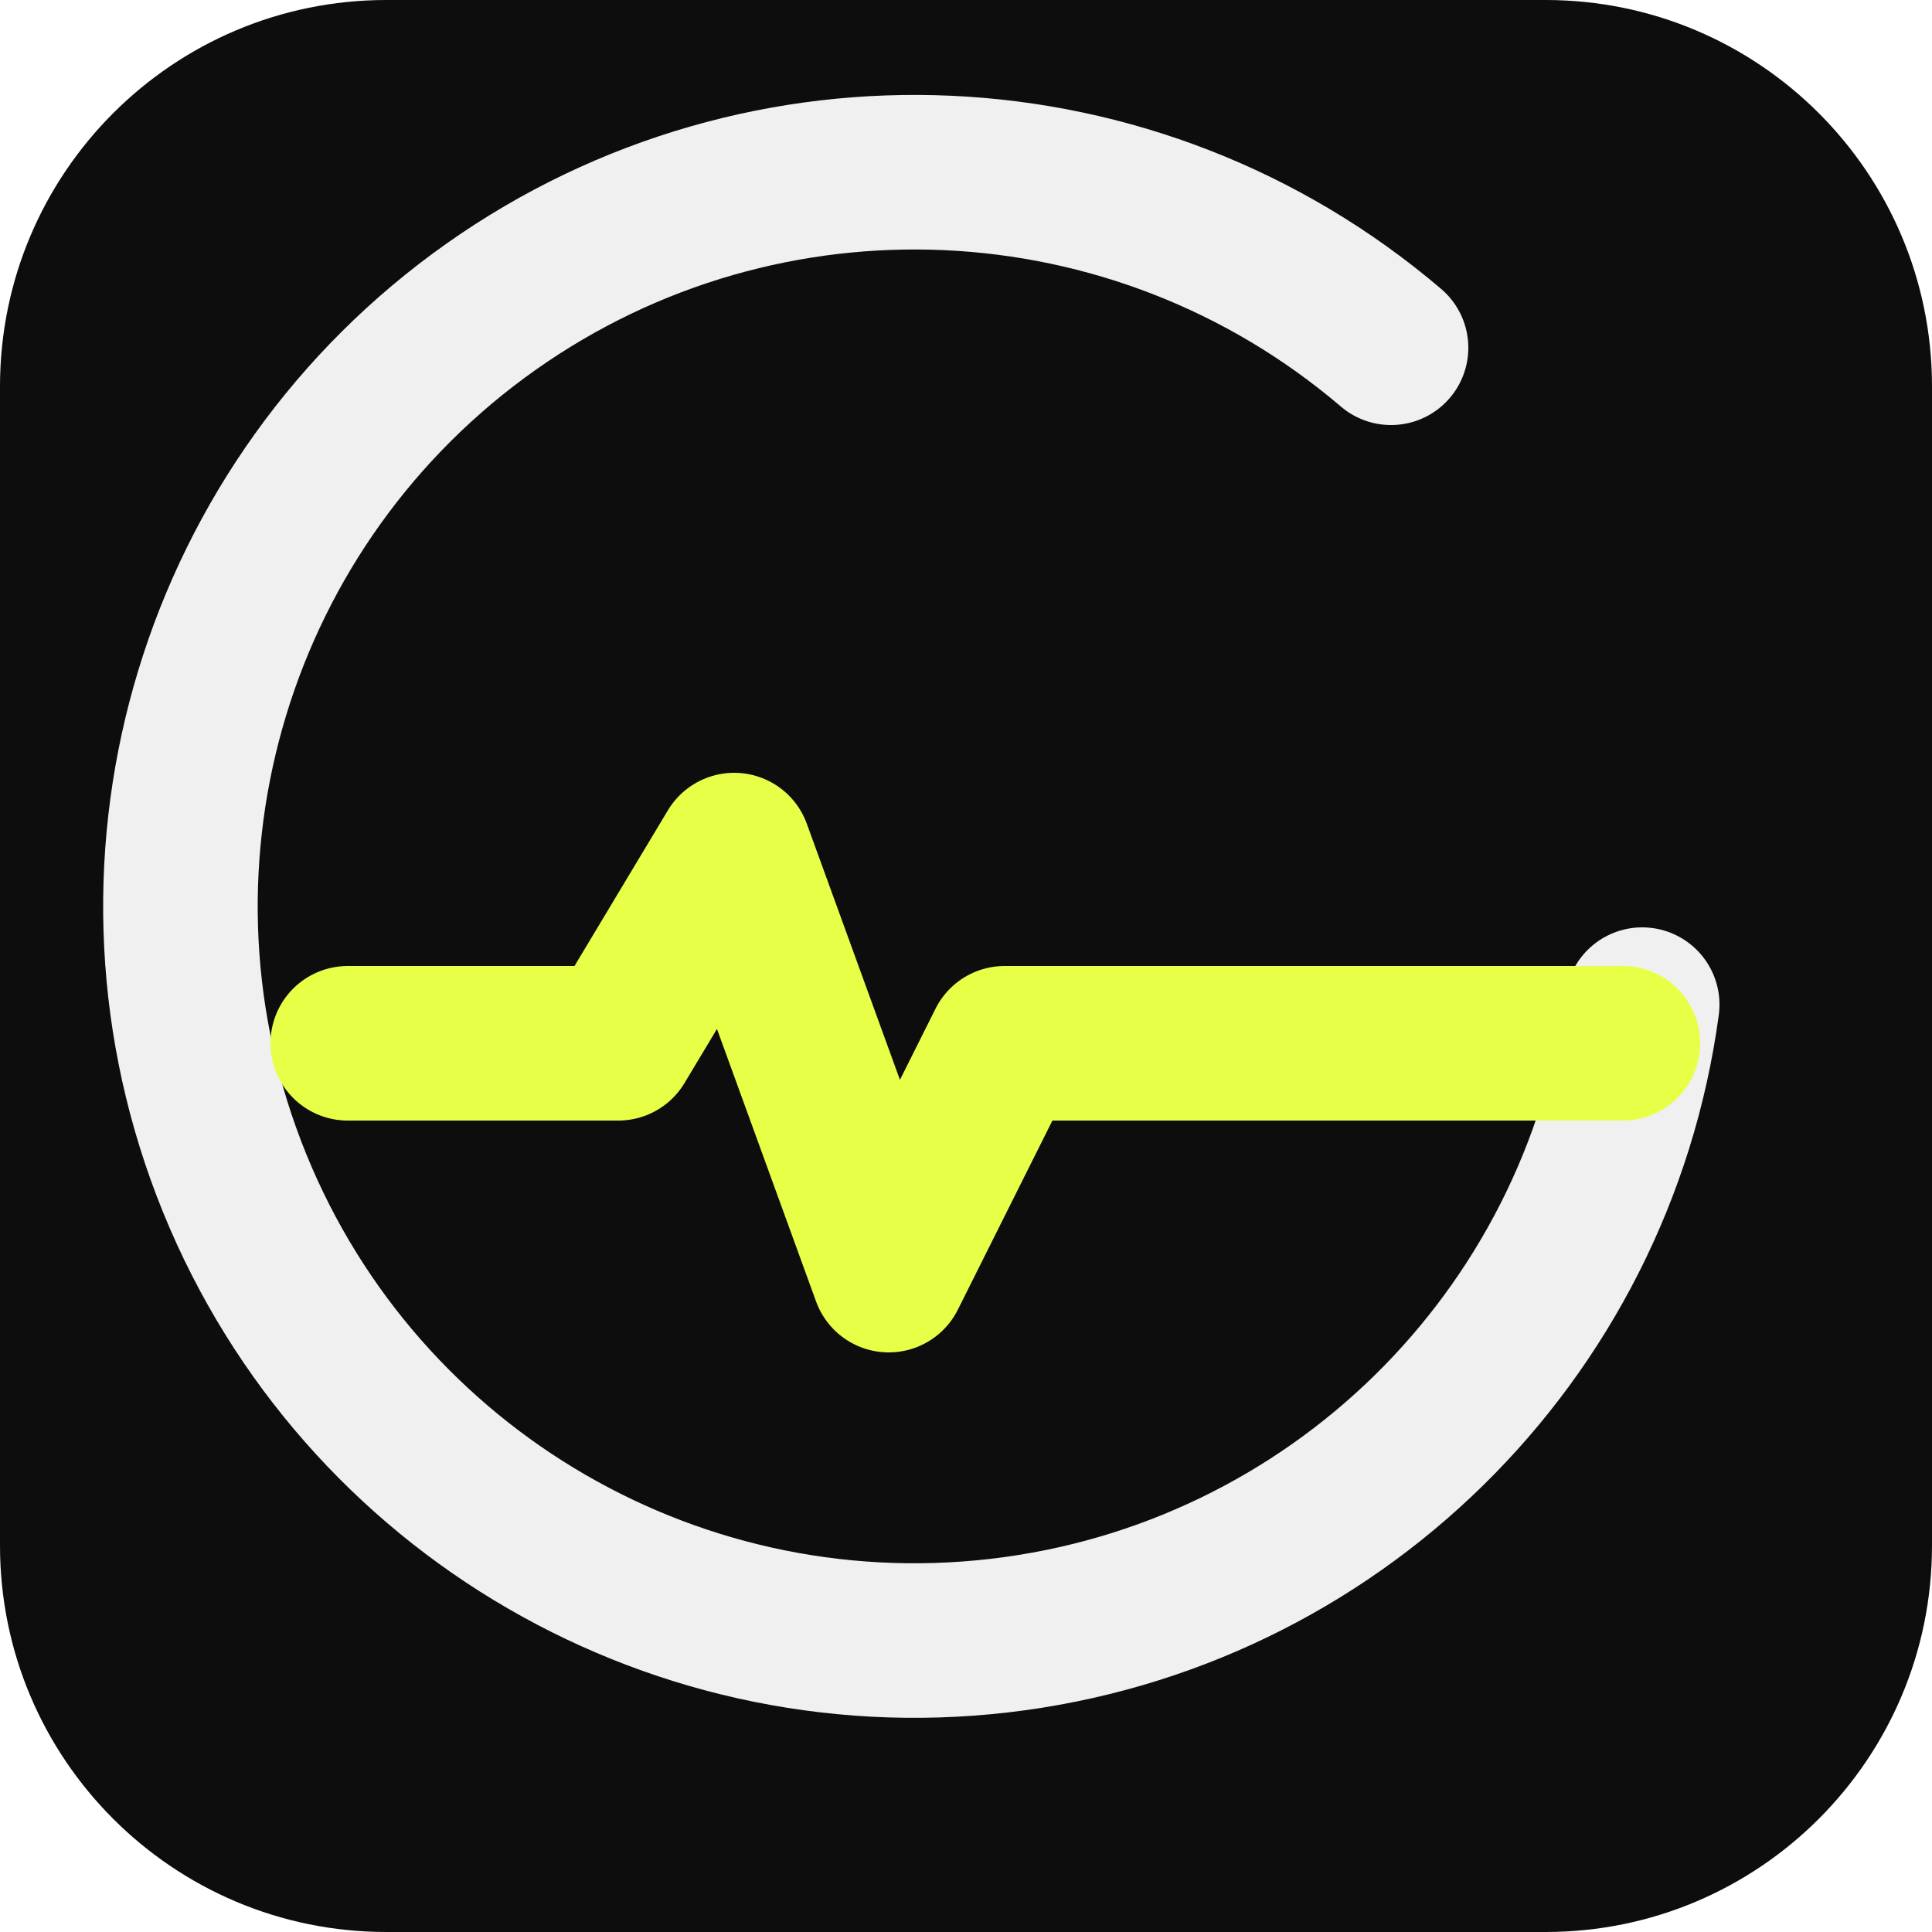
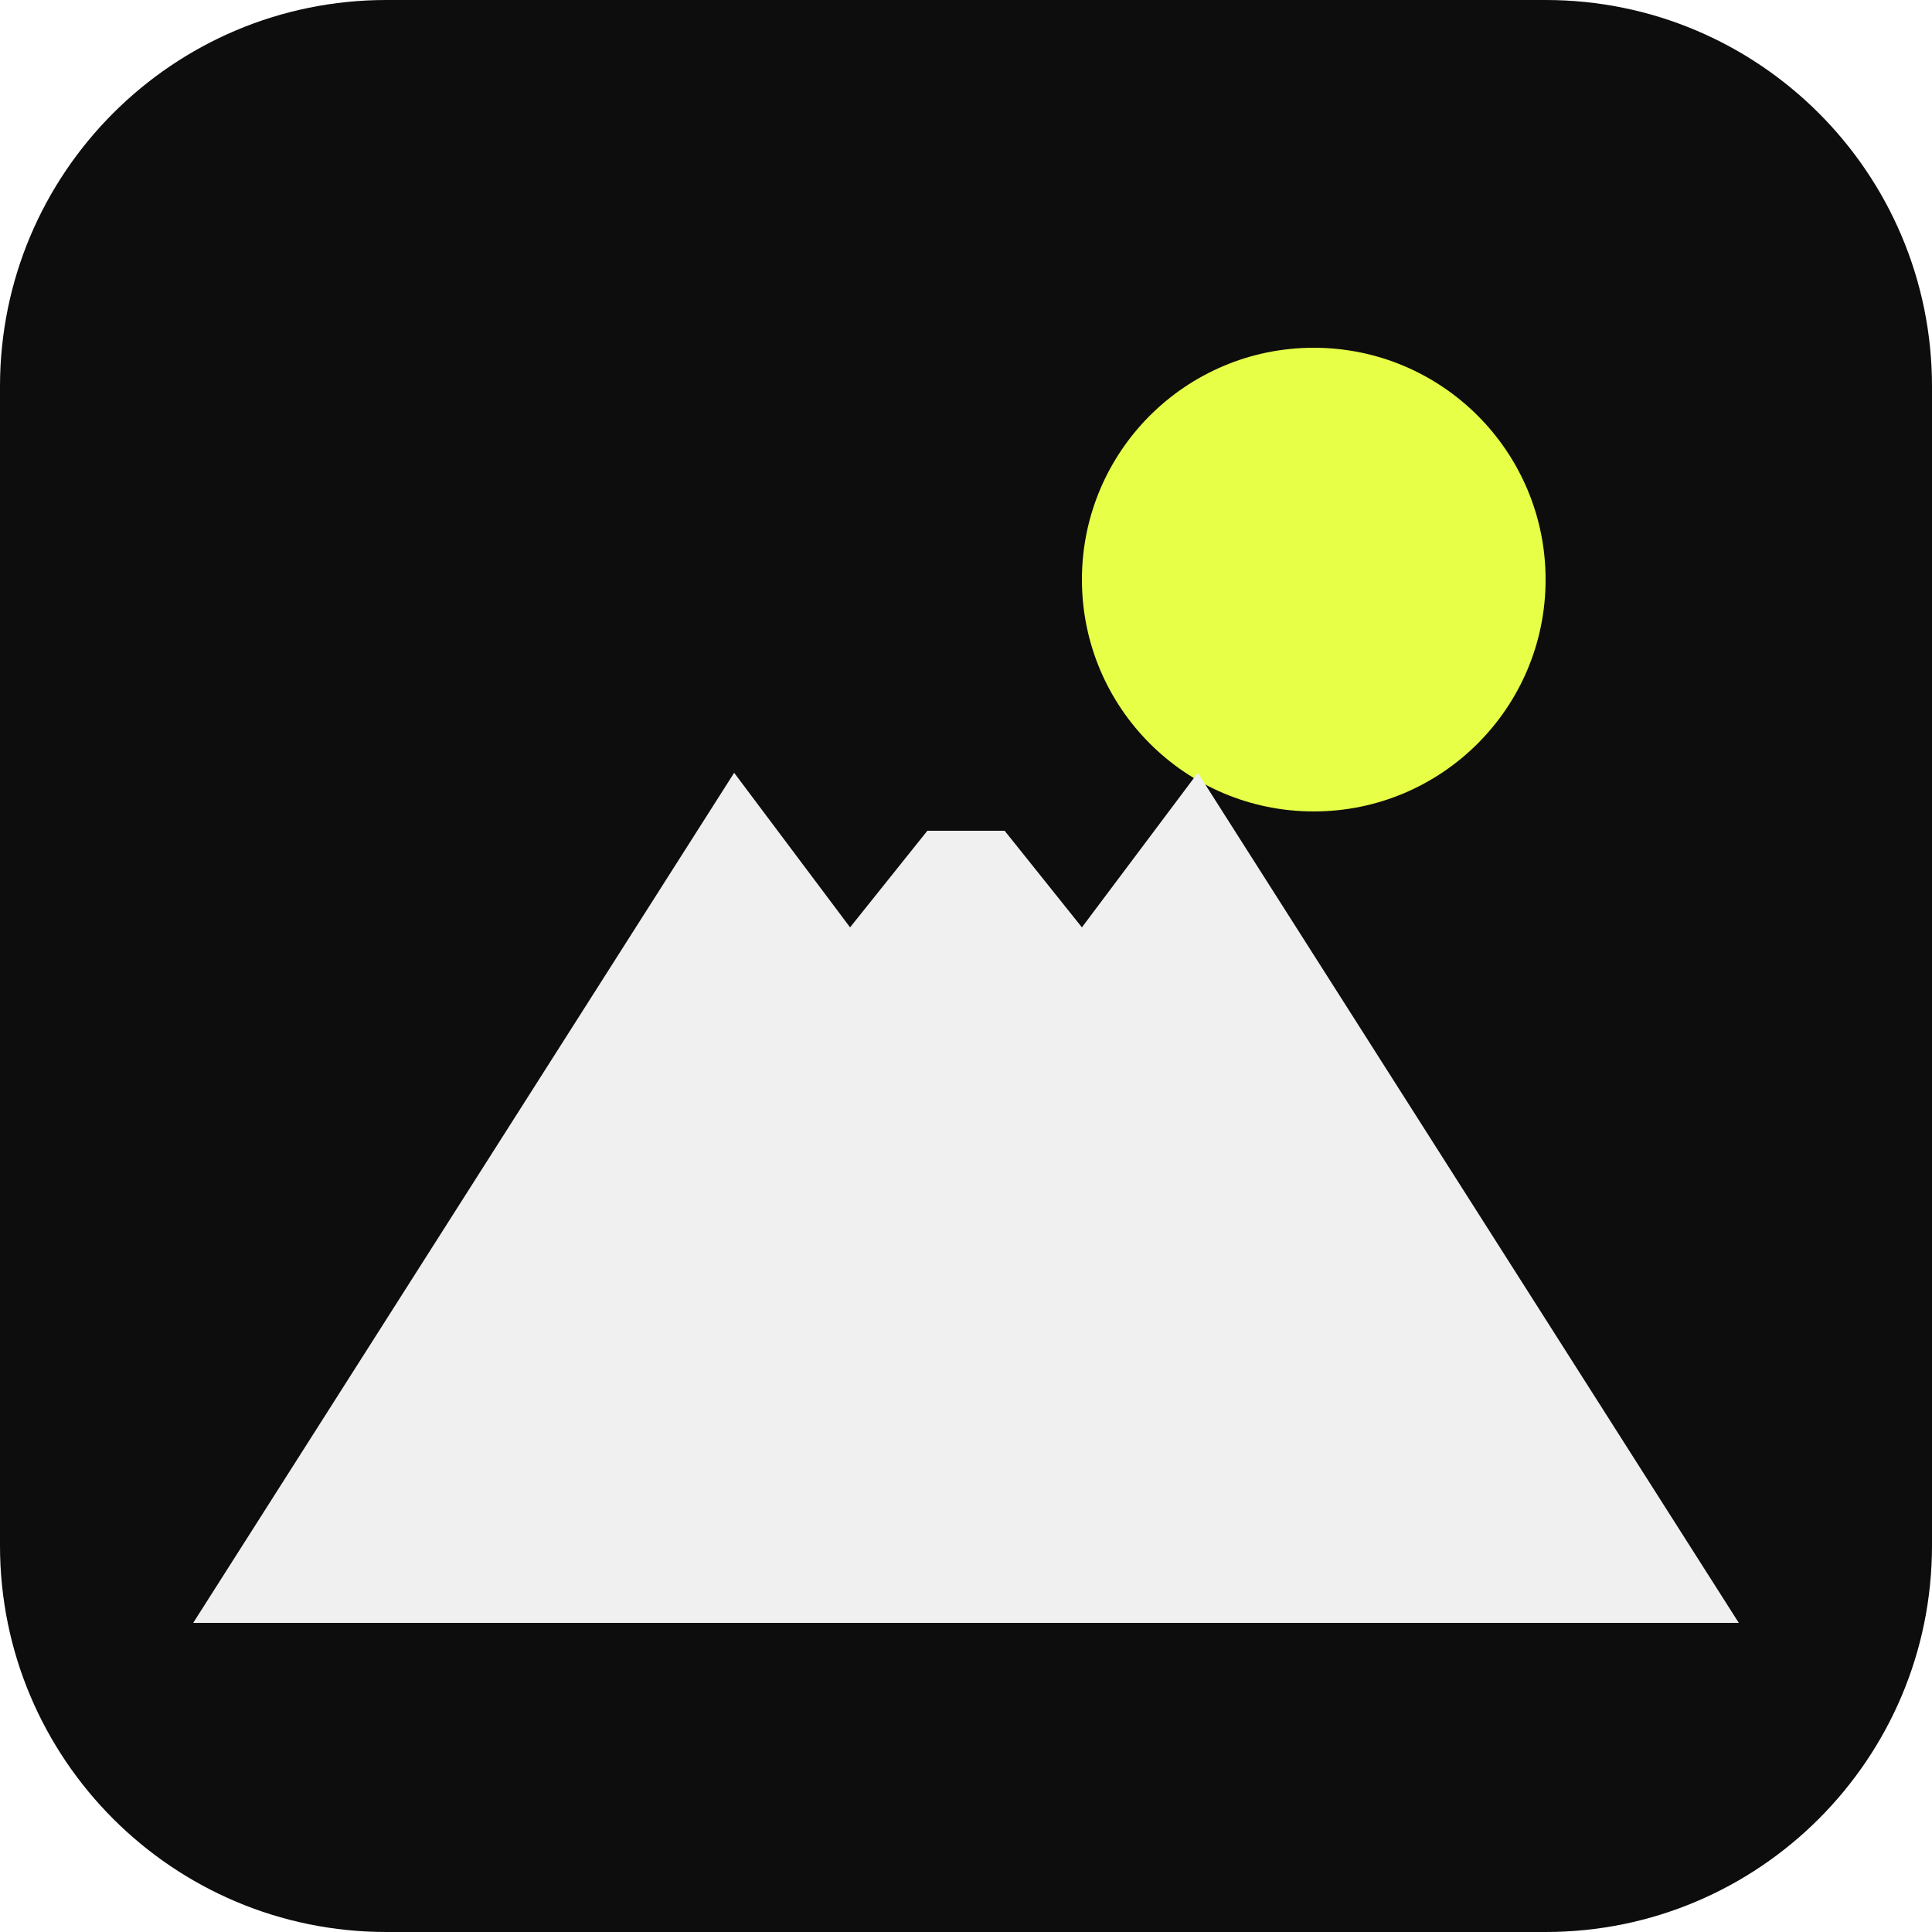
<svg xmlns="http://www.w3.org/2000/svg" viewBox="0 0 100 100">
  <rect width="100" height="100" rx="20" fill="#0d0d0d" />
-   <path d="M 72 18 A 38 38 0 1 0 85 52" fill="none" stroke="#F0F0F0" stroke-width="8" stroke-linecap="round" />
-   <path d="M 18 54 L 32 54 L 38 44 L 46 66 L 52 54 L 84 54" fill="none" stroke="#E8FF47" stroke-width="8" stroke-linecap="round" stroke-linejoin="round" />
+   <circle cx="68" cy="30" r="12" fill="#E8FF47" />
+   <path d="M 10 84 L 38 40 L 44 48 L 48 43 L 52 43 L 56 48 L 62 40 L 90 84 Z" fill="#F0F0F0" />
</svg>
